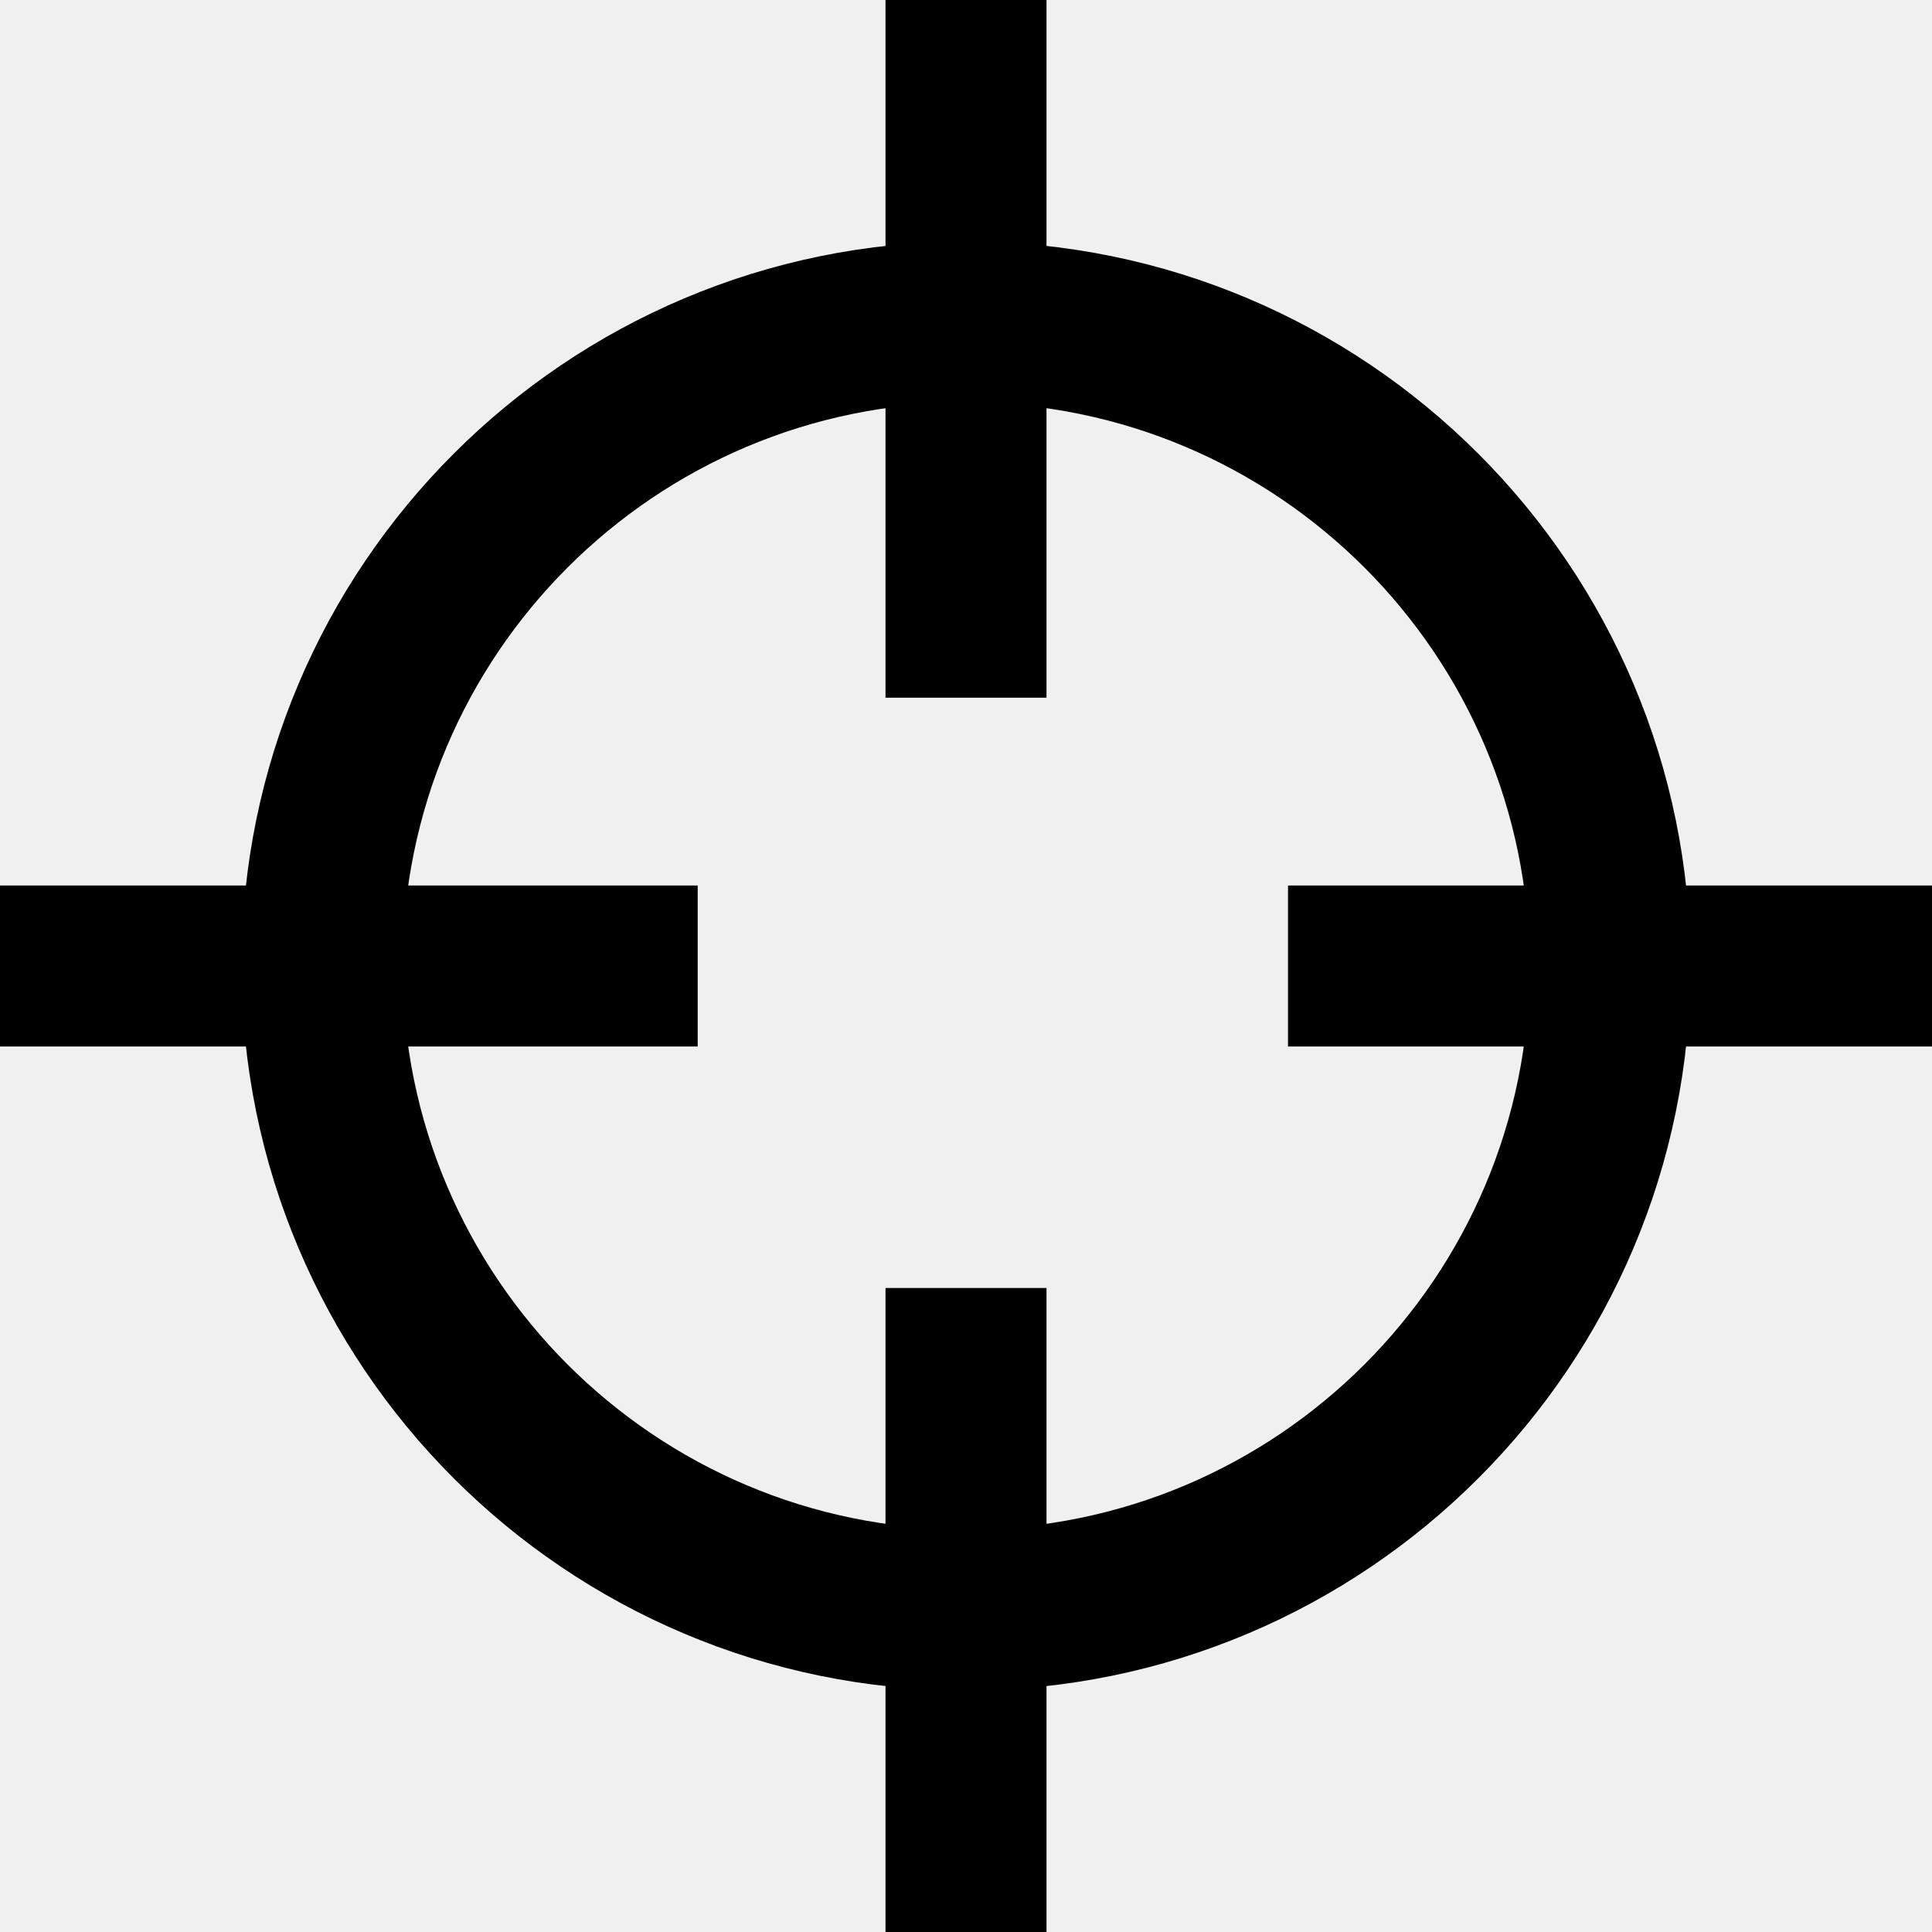
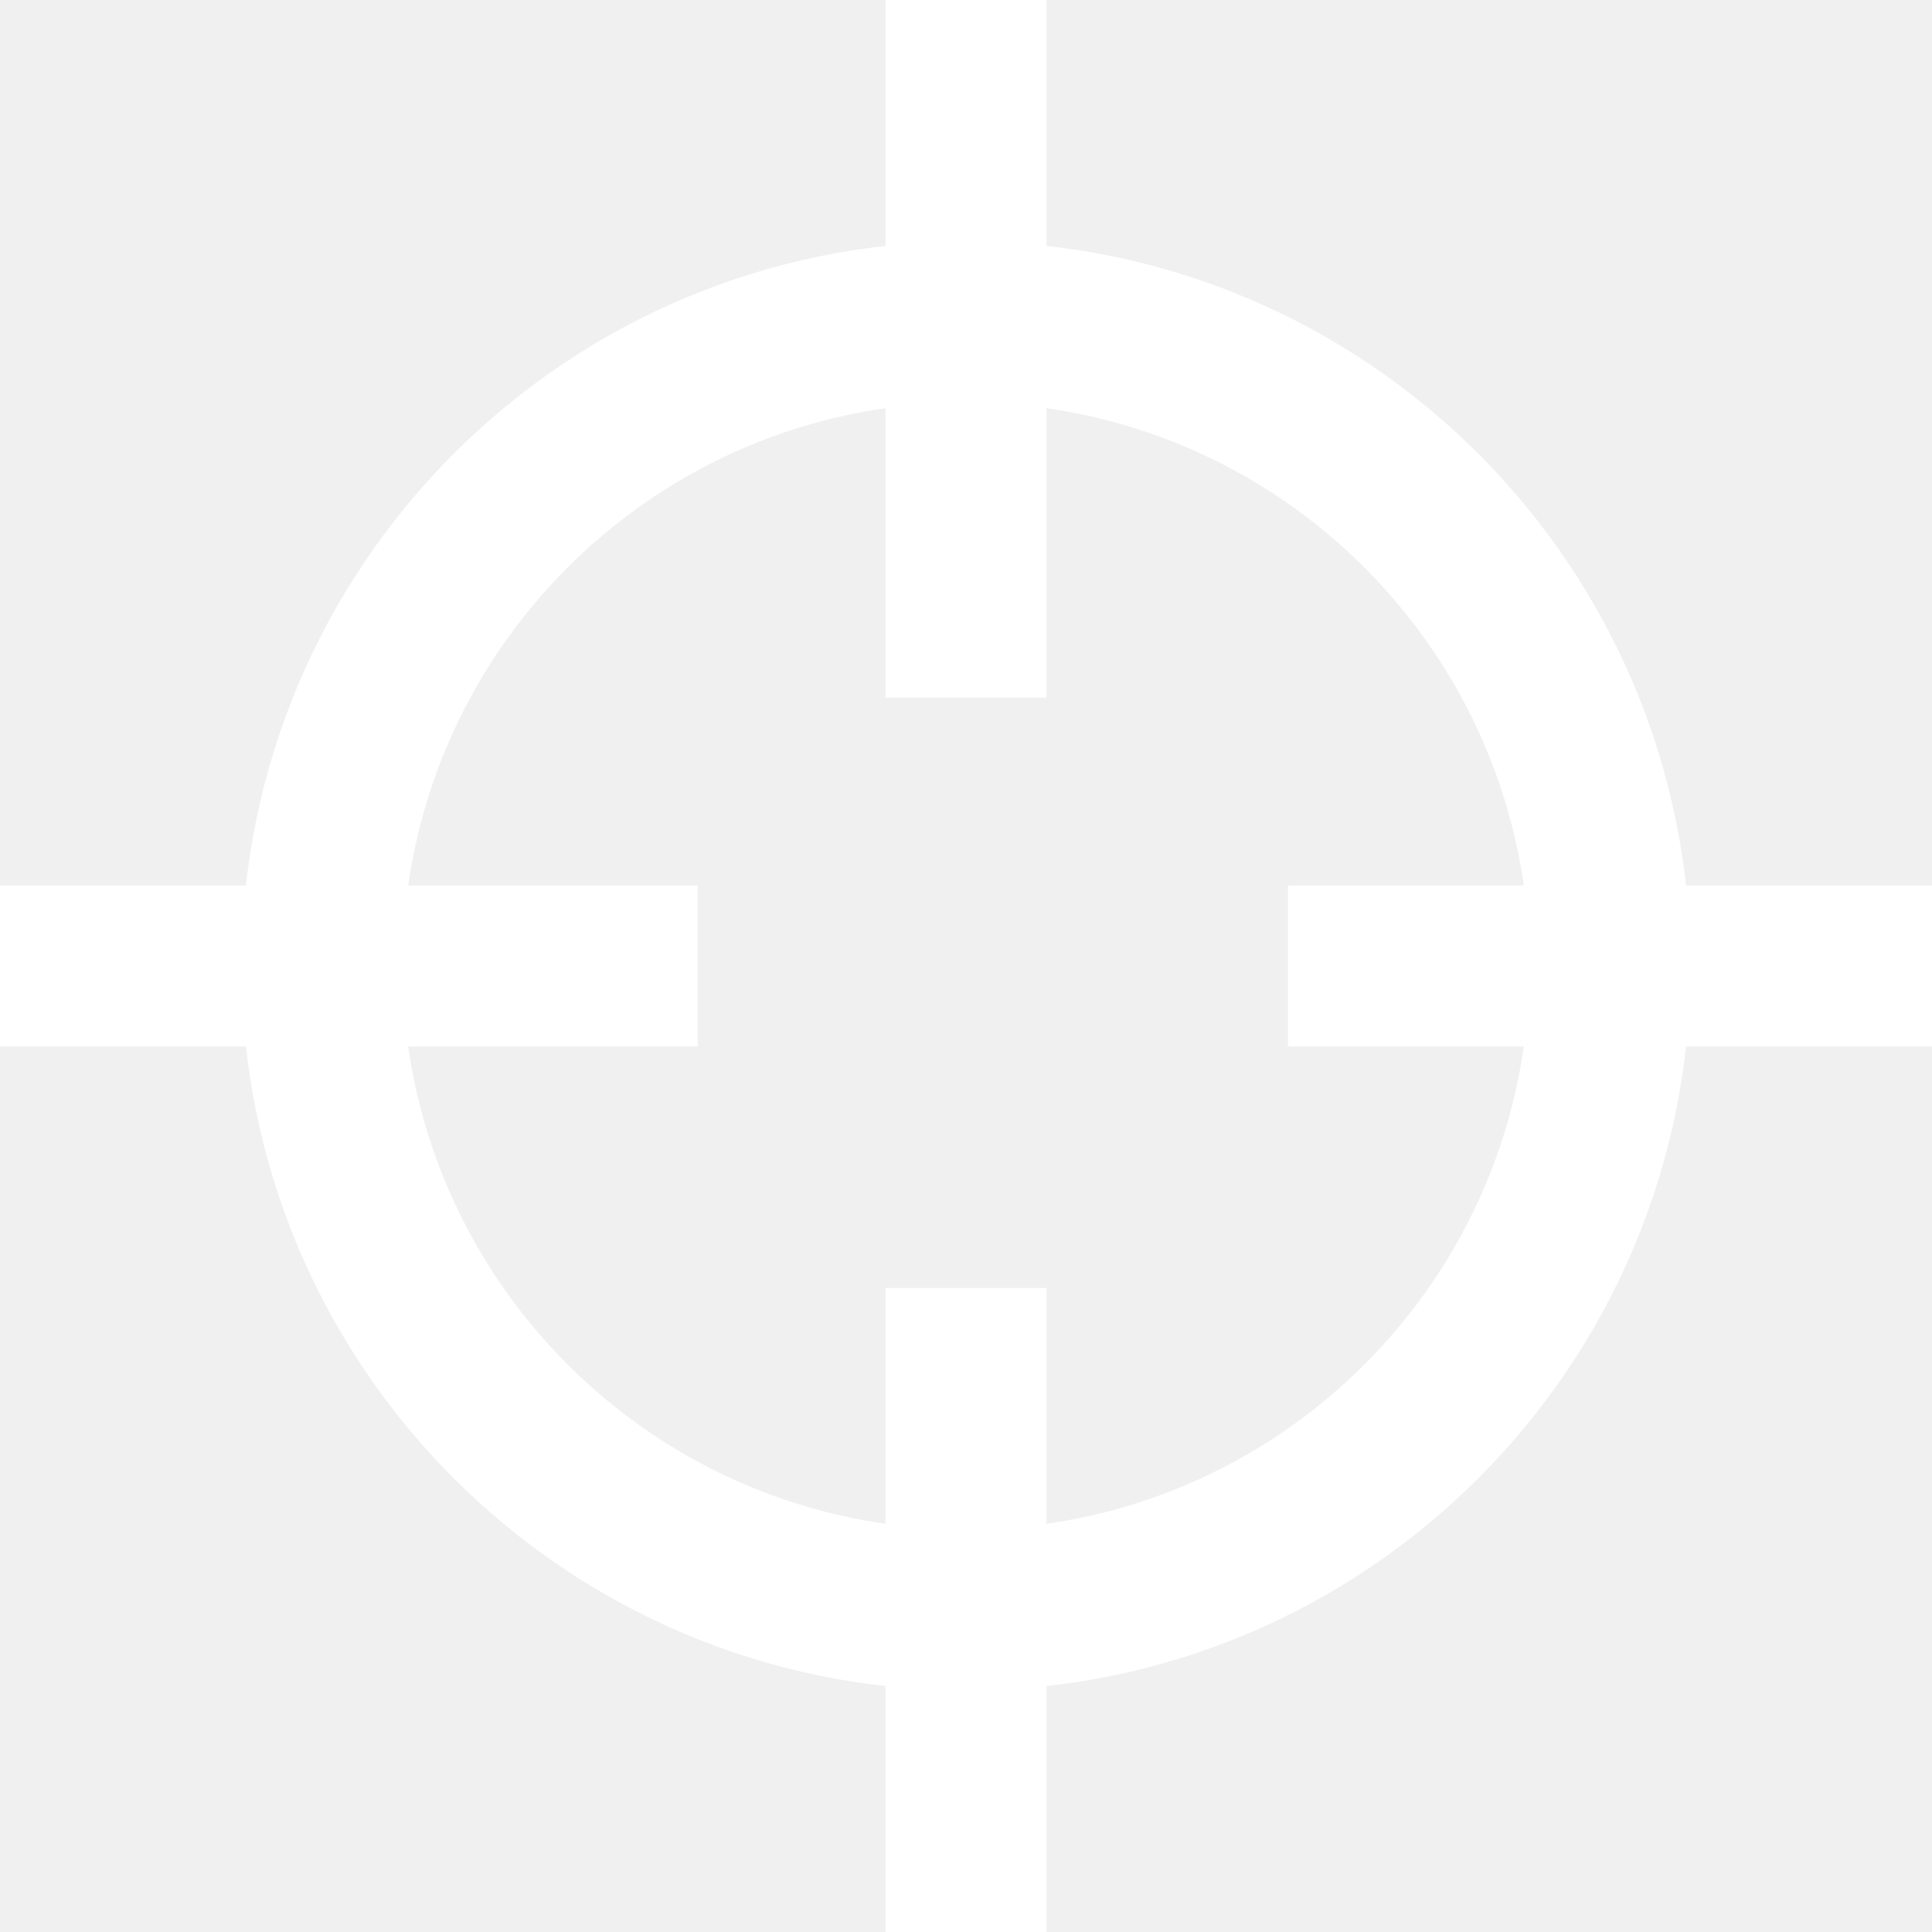
<svg xmlns="http://www.w3.org/2000/svg" width="24" height="24" viewBox="0 0 24 24" fill="none">
-   <circle cx="12" cy="12" r="8" stroke="black" stroke-width="2" />
-   <line x1="12" x2="12" y2="8.667" stroke="black" stroke-width="2" />
-   <line x1="12" y1="16" x2="12" y2="24.667" stroke="black" stroke-width="2" />
-   <line x1="24.667" y1="12" x2="16" y2="12" stroke="black" stroke-width="2" />
-   <line x1="8.667" y1="12" x2="5.72205e-06" y2="12" stroke="black" stroke-width="2" />
+   <circle cx="12" cy="12" r="8" stroke="white" stroke-width="2" />
+   <line x1="12" x2="12" y2="8.667" stroke="white" stroke-width="2" />
+   <line x1="12" y1="16" x2="12" y2="24.667" stroke="white" stroke-width="2" />
+   <line x1="24.667" y1="12" x2="16" y2="12" stroke="white" stroke-width="2" />
+   <line x1="8.667" y1="12" x2="5.72205e-06" y2="12" stroke="white" stroke-width="2" />
  <defs>
    <clipPath id="clip0_2_2">
</clipPath>
  </defs>
</svg>
